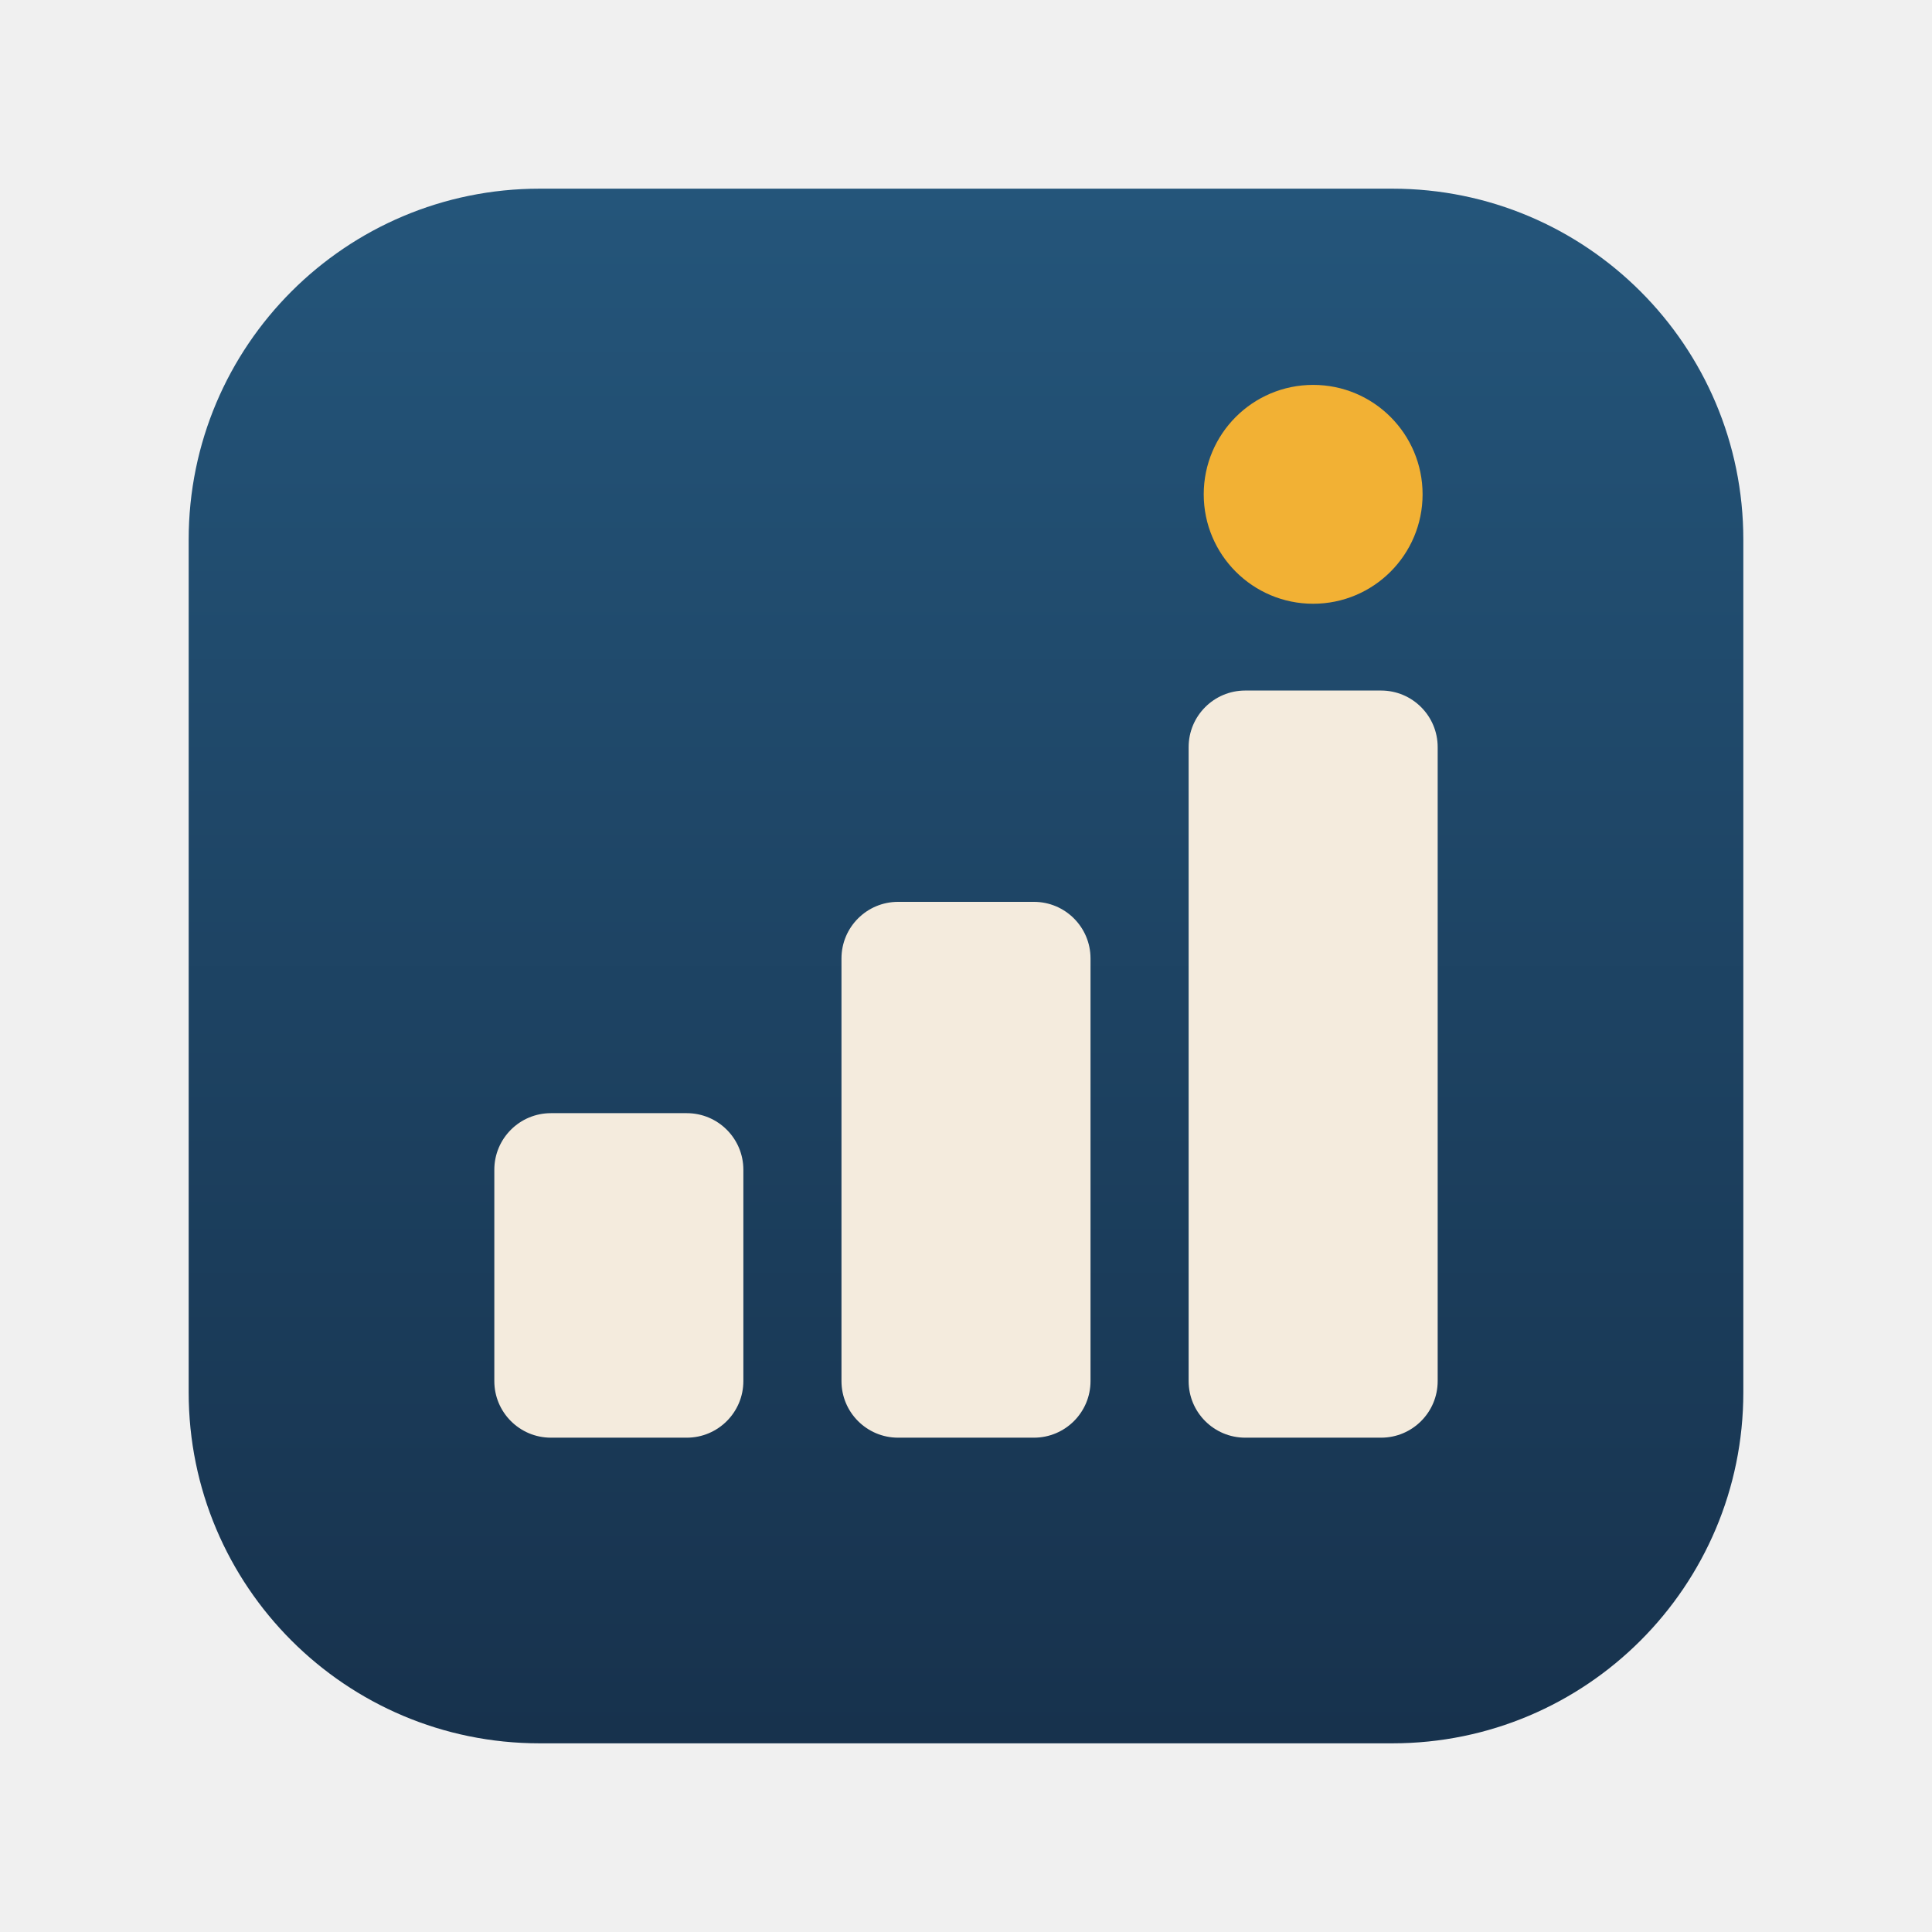
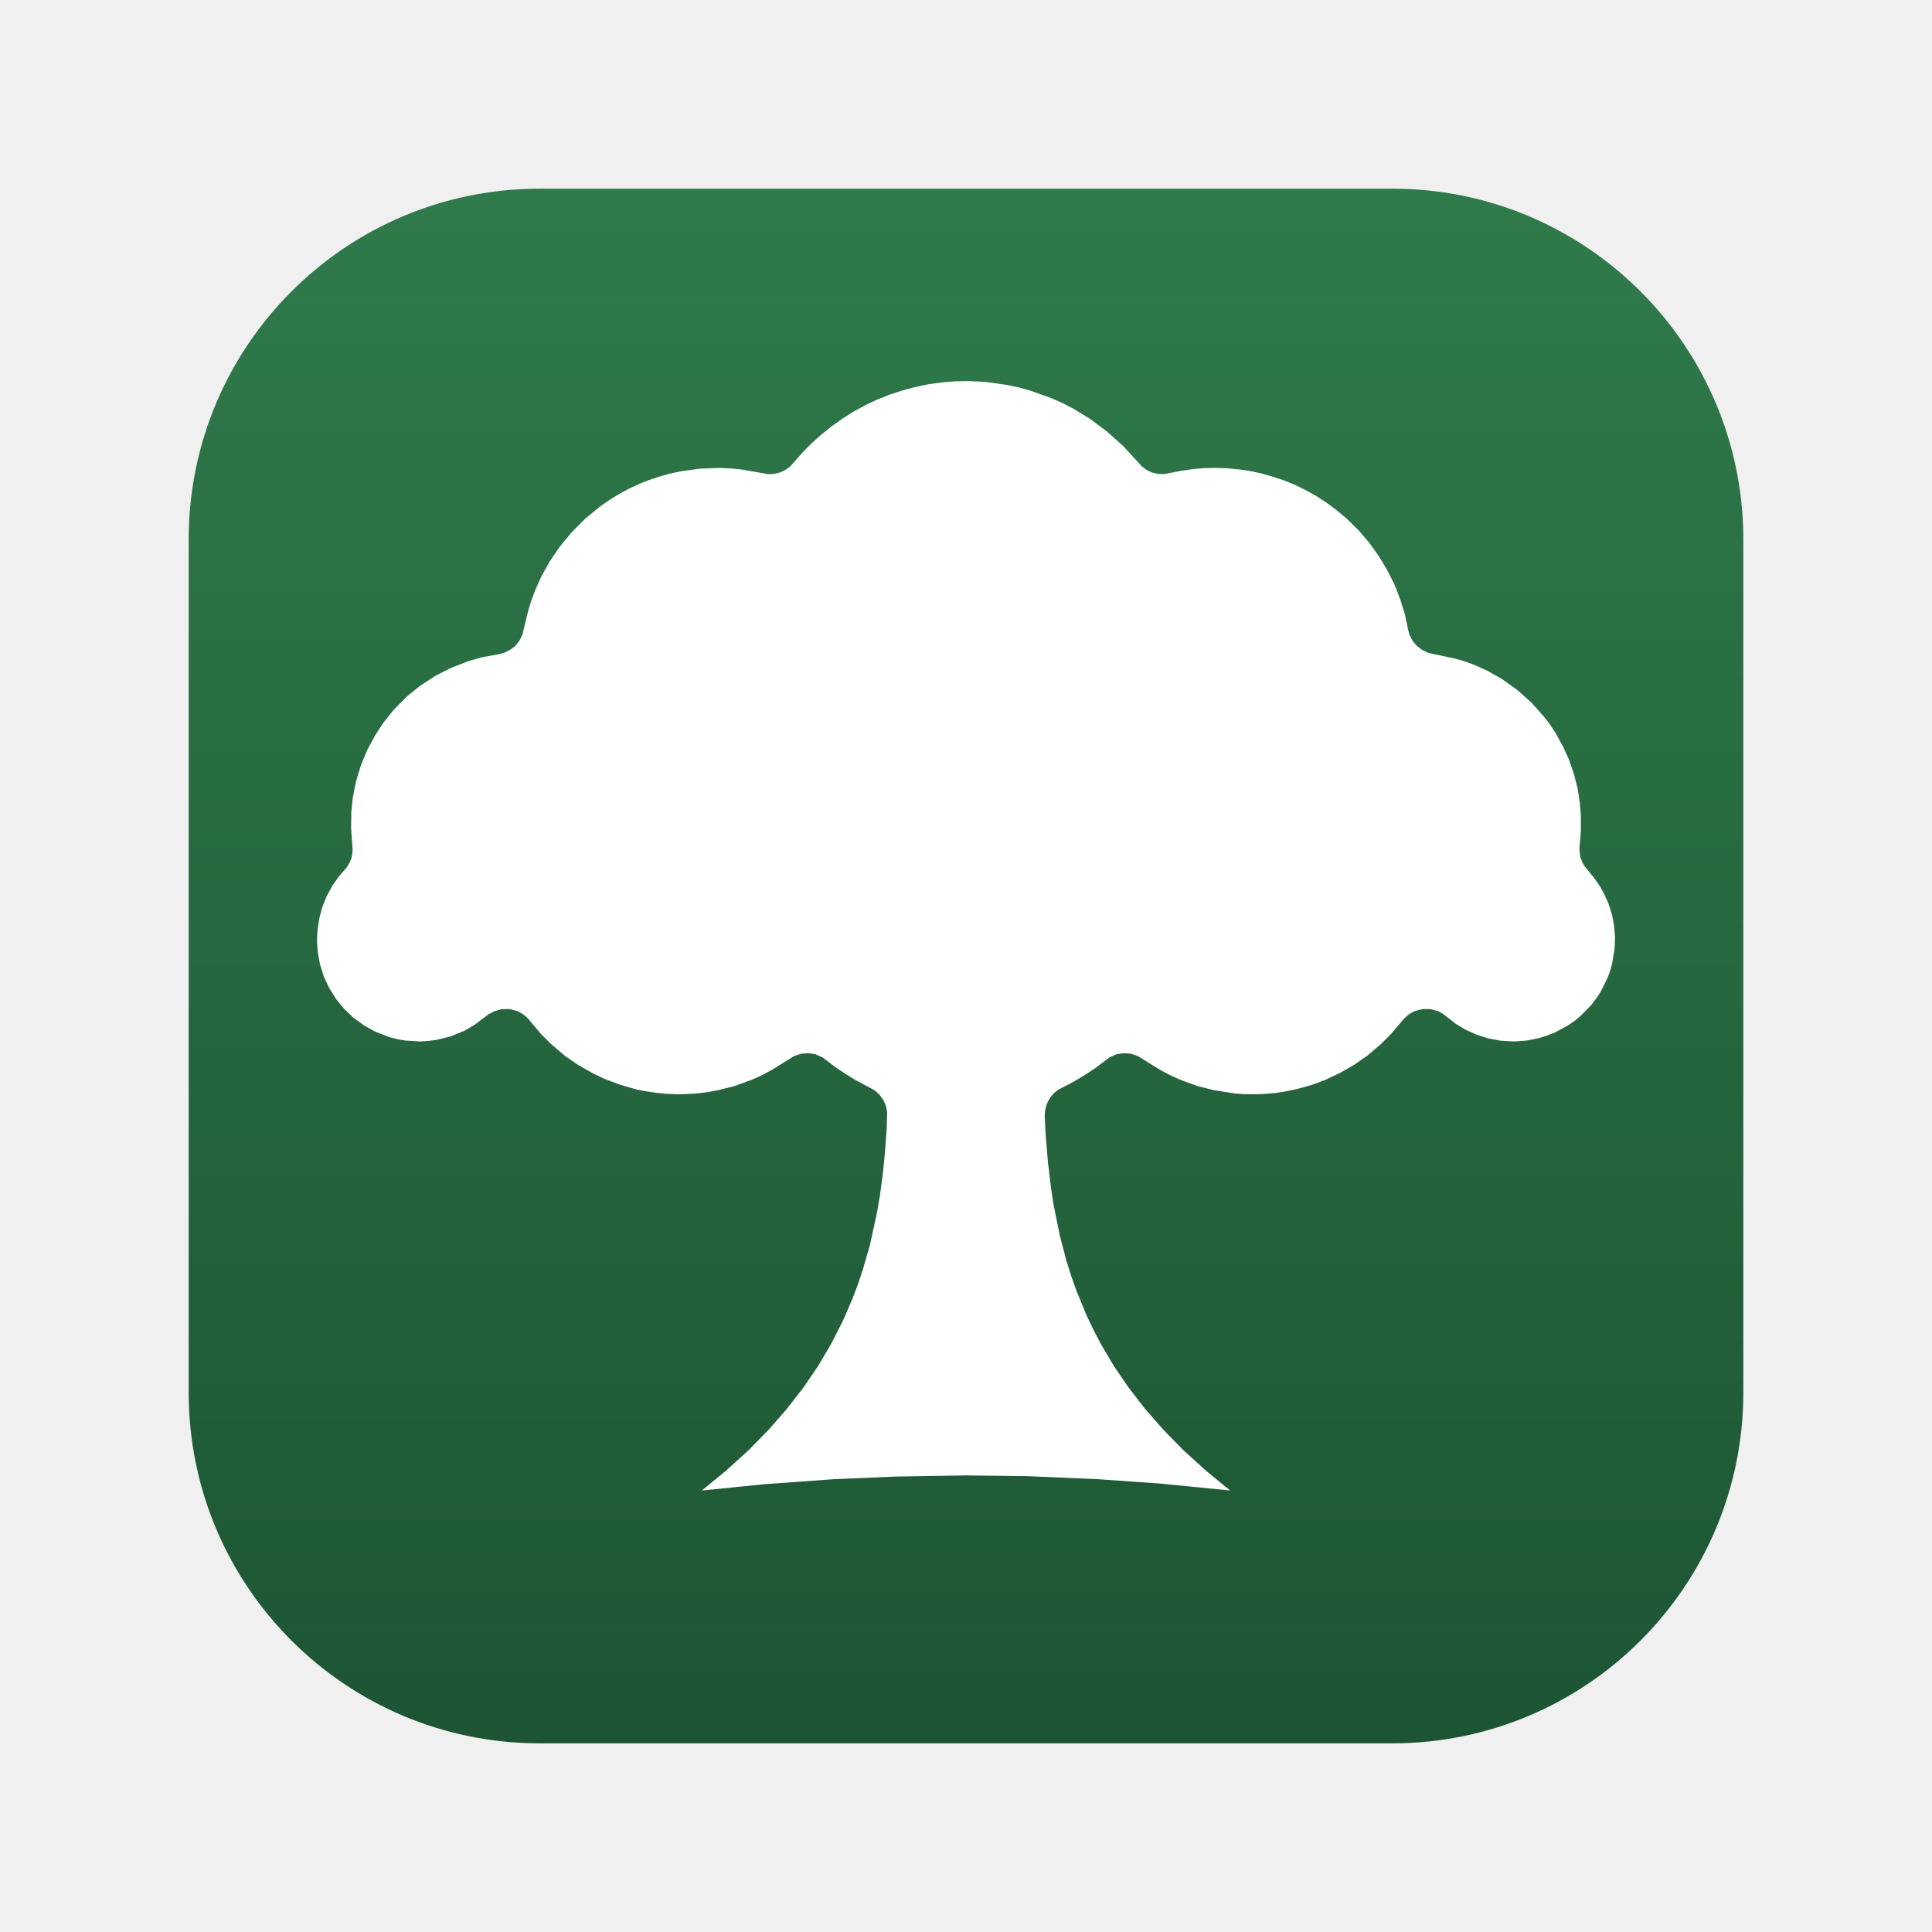
<svg xmlns="http://www.w3.org/2000/svg" width="1024" height="1024" viewBox="0 0 1024 1024">
  <defs>
    <linearGradient id="bg" x1="0" y1="0" x2="0" y2="1">
-       <stop offset="0" stop-color="#24557A" />
-       <stop offset="1" stop-color="#17324D" />
+       <stop offset="0" stop-color="#2F7A4A" />
+       <stop offset="1" stop-color="#1D5534" />
    </linearGradient>
  </defs>
  <rect x="100" y="100" width="824" height="824" rx="186" fill="url(#bg)" />
-   <rect x="262" y="590" width="132" height="172" rx="30" fill="#F4EBDD" />
-   <rect x="446" y="478" width="132" height="284" rx="30" fill="#F4EBDD" />
-   <rect x="630" y="366" width="132" height="396" rx="30" fill="#F4EBDD" />
-   <circle cx="696" cy="262" r="58" fill="#F2B134" />
+   <path fill="#FFFFFF" d="M186.1 439.3 L186.9 450.4 L186.7 452.8 L186.2 455.0 L185.3 457.2 L183.9 459.6 L179.4 464.8 L176.0 469.7 L172.9 475.5 L170.7 481.1 L169.2 486.9 L168.3 492.8 L168.0 498.6 L168.4 504.6 L169.6 511.1 L171.6 517.5 L174.4 523.5 L178.2 529.6 L182.5 534.8 L187.3 539.4 L193.1 543.6 L198.9 546.8 L206.4 549.7 L210.2 550.7 L214.7 551.5 L222.7 552.0 L227.2 551.7 L231.2 551.2 L238.9 549.3 L246.2 546.3 L251.5 543.2 L258.8 537.7 L261.9 536.0 L265.7 534.9 L270.0 534.8 L274.2 535.9 L276.3 537.0 L278.3 538.4 L280.0 540.0 L286.7 548.0 L292.0 553.3 L299.4 559.6 L306.5 564.5 L313.9 568.7 L320.6 571.9 L328.6 574.9 L336.8 577.3 L341.7 578.3 L347.7 579.2 L352.7 579.7 L358.7 580.0 L363.7 579.9 L369.8 579.5 L374.7 578.9 L380.7 577.8 L389.1 575.7 L398.2 572.4 L403.8 569.9 L409.2 567.0 L420.8 559.8 L424.5 558.5 L428.4 558.2 L432.3 558.8 L436.2 560.6 L442.9 565.7 L448.9 569.7 L453.9 572.7 L463.6 577.9 L466.2 580.3 L468.3 583.2 L469.5 586.1 L470.2 589.2 L470.0 597.8 L469.0 611.3 L468.1 620.5 L466.4 633.6 L464.9 642.3 L461.2 659.4 L457.5 672.3 L454.8 680.5 L451.8 688.4 L446.6 700.4 L440.4 712.5 L433.5 724.2 L425.7 735.6 L417.0 746.8 L407.3 757.9 L396.6 768.8 L384.8 779.5 L372.0 790.0 L404.7 786.7 L442.0 784.0 L474.7 782.6 L512.0 782.0 L544.7 782.4 L582.0 784.0 L614.7 786.3 L652.0 790.0 L639.2 779.5 L627.4 768.8 L616.7 757.9 L606.8 746.6 L598.1 735.3 L590.3 723.9 L583.4 712.2 L579.5 704.7 L575.7 696.7 L570.6 684.3 L567.8 676.4 L565.2 668.1 L561.8 655.2 L558.3 638.0 L557.0 629.2 L555.4 615.8 L554.3 602.4 L553.7 591.5 L553.9 588.8 L554.4 586.5 L555.4 583.9 L556.8 581.5 L558.6 579.4 L560.7 577.7 L568.9 573.4 L575.1 569.7 L581.1 565.7 L588.1 560.4 L591.7 558.8 L595.6 558.2 L599.5 558.5 L603.2 559.8 L614.8 567.0 L620.2 569.9 L625.8 572.4 L634.9 575.7 L643.3 577.8 L654.1 579.5 L659.1 579.9 L665.2 580.0 L670.2 579.8 L676.2 579.3 L681.1 578.5 L687.1 577.3 L695.3 575.0 L702.3 572.4 L710.0 568.8 L717.5 564.5 L724.6 559.6 L732.0 553.3 L737.3 548.0 L744.0 540.1 L746.0 538.2 L747.9 536.9 L750.0 535.8 L754.2 534.8 L758.5 534.9 L762.6 536.1 L765.3 537.7 L771.5 542.6 L776.5 545.6 L782.6 548.4 L788.9 550.4 L795.4 551.6 L802.6 552.0 L809.3 551.5 L815.8 550.2 L819.6 549.0 L823.8 547.4 L830.9 543.6 L834.7 541.0 L837.7 538.5 L843.4 532.7 L846.1 529.1 L848.3 525.8 L851.9 518.6 L853.5 514.4 L854.5 510.5 L855.8 502.6 L856.0 496.6 L855.5 490.7 L854.4 484.8 L852.6 479.1 L850.5 474.4 L848.3 470.2 L844.9 465.3 L839.7 458.9 L838.6 456.9 L837.6 454.3 L837.1 450.0 L837.9 440.5 L837.9 432.6 L837.4 426.0 L836.3 418.5 L834.4 410.9 L831.6 402.6 L828.4 395.6 L824.6 388.7 L821.6 384.1 L818.3 379.8 L811.7 372.4 L804.3 365.8 L796.1 359.9 L788.5 355.6 L781.4 352.4 L776.2 350.5 L770.9 349.0 L757.1 346.1 L753.6 344.4 L750.6 342.0 L748.6 339.5 L747.2 336.8 L746.5 334.5 L744.6 325.5 L742.3 318.1 L739.1 309.8 L735.1 301.9 L731.1 295.2 L726.0 288.0 L720.2 281.2 L713.8 274.9 L708.9 270.8 L702.9 266.3 L697.5 262.8 L691.9 259.7 L686.2 256.9 L680.2 254.5 L674.1 252.5 L668.0 250.8 L661.8 249.5 L656.7 248.8 L650.4 248.2 L645.2 248.0 L638.8 248.1 L632.5 248.6 L626.3 249.5 L616.9 251.3 L613.8 251.2 L610.4 250.4 L607.6 249.0 L605.1 247.1 L595.5 236.6 L586.8 228.8 L577.6 221.9 L568.9 216.6 L563.7 213.9 L557.2 211.0 L546.2 207.1 L540.6 205.5 L533.6 204.0 L522.1 202.4 L513.5 202.0 L506.3 202.1 L499.0 202.7 L491.9 203.7 L484.8 205.2 L477.8 207.1 L470.9 209.4 L464.2 212.1 L458.9 214.6 L452.5 218.1 L446.5 221.9 L440.6 226.1 L435.0 230.6 L429.6 235.5 L425.5 239.7 L418.7 247.4 L416.1 249.2 L413.2 250.5 L410.2 251.2 L407.1 251.3 L392.8 248.8 L387.6 248.3 L381.3 248.0 L371.0 248.4 L360.9 249.8 L354.8 251.1 L349.8 252.5 L343.8 254.5 L339.0 256.4 L333.2 259.1 L327.7 262.1 L323.2 264.9 L318.1 268.4 L310.2 274.9 L303.0 282.1 L296.5 290.0 L291.4 297.5 L287.1 305.2 L283.9 312.2 L281.7 318.1 L280.1 323.1 L276.9 336.4 L275.3 339.6 L273.1 342.4 L270.6 344.3 L267.4 345.9 L265.2 346.6 L255.3 348.4 L247.7 350.6 L238.6 354.2 L230.6 358.3 L222.4 363.7 L215.5 369.3 L208.6 376.3 L203.1 383.2 L198.8 389.8 L194.6 397.6 L191.3 405.6 L188.7 414.1 L187.0 422.7 L186.2 430.5 Z" />
</svg>
